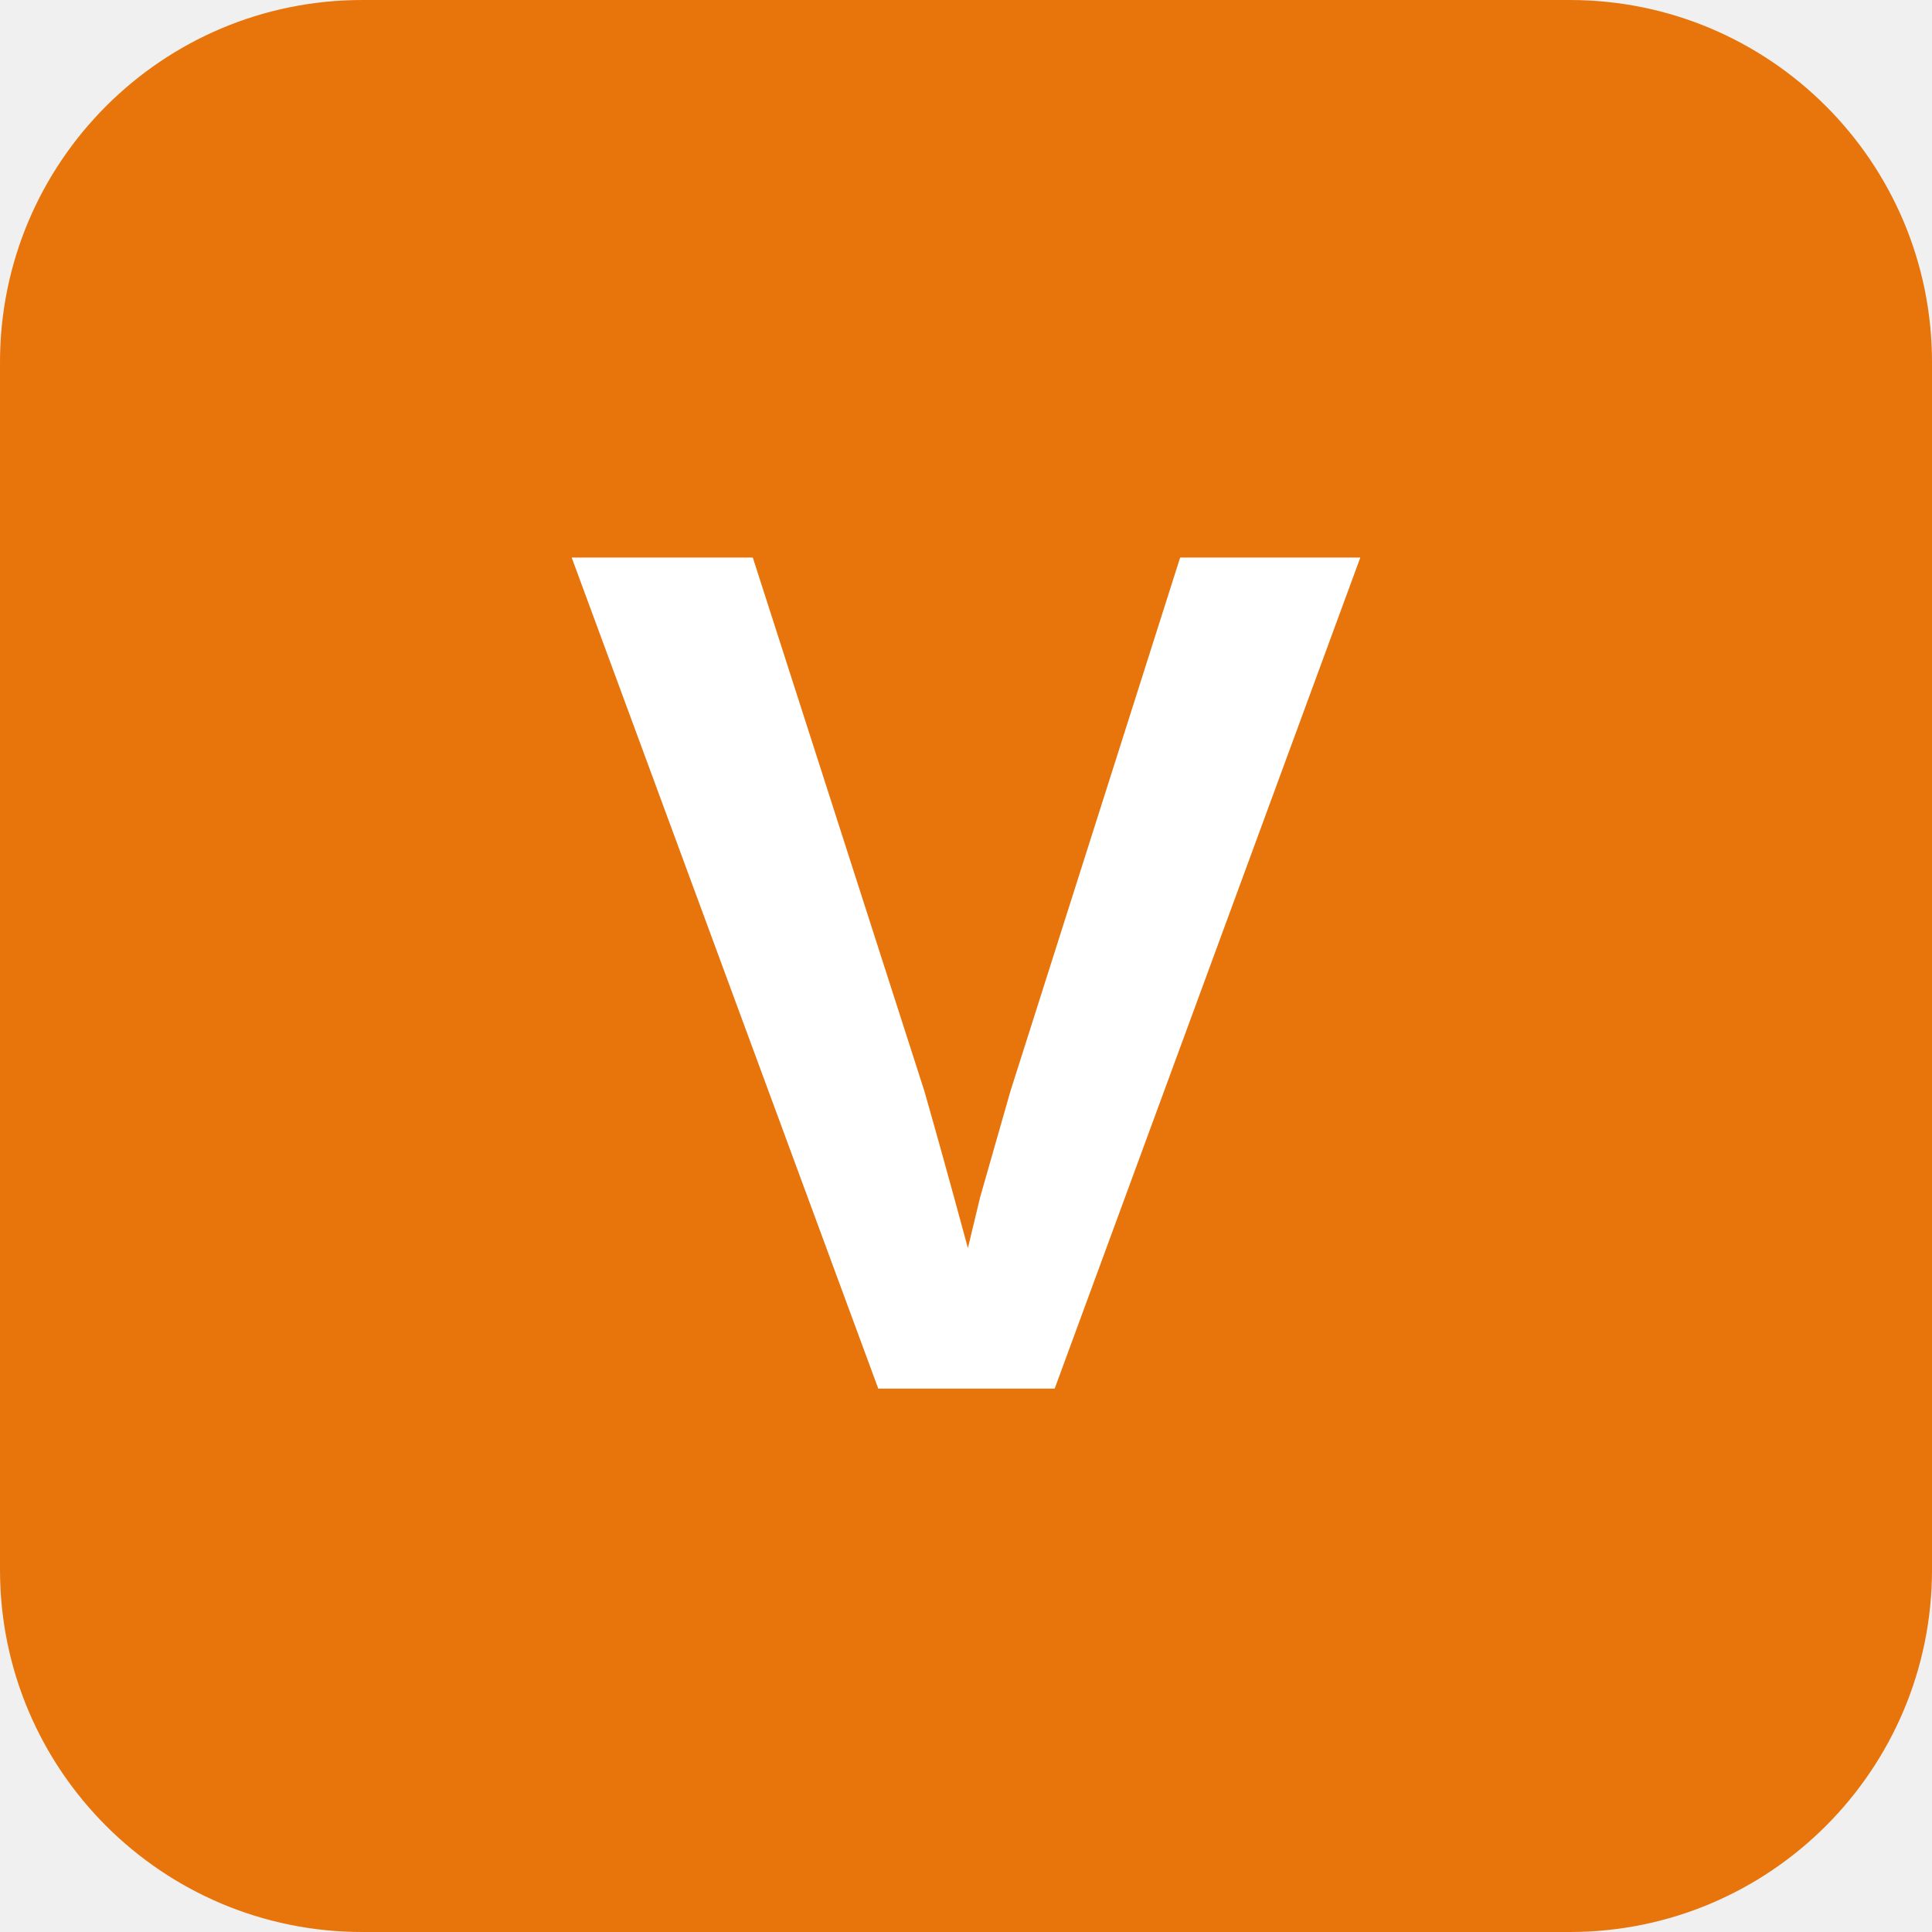
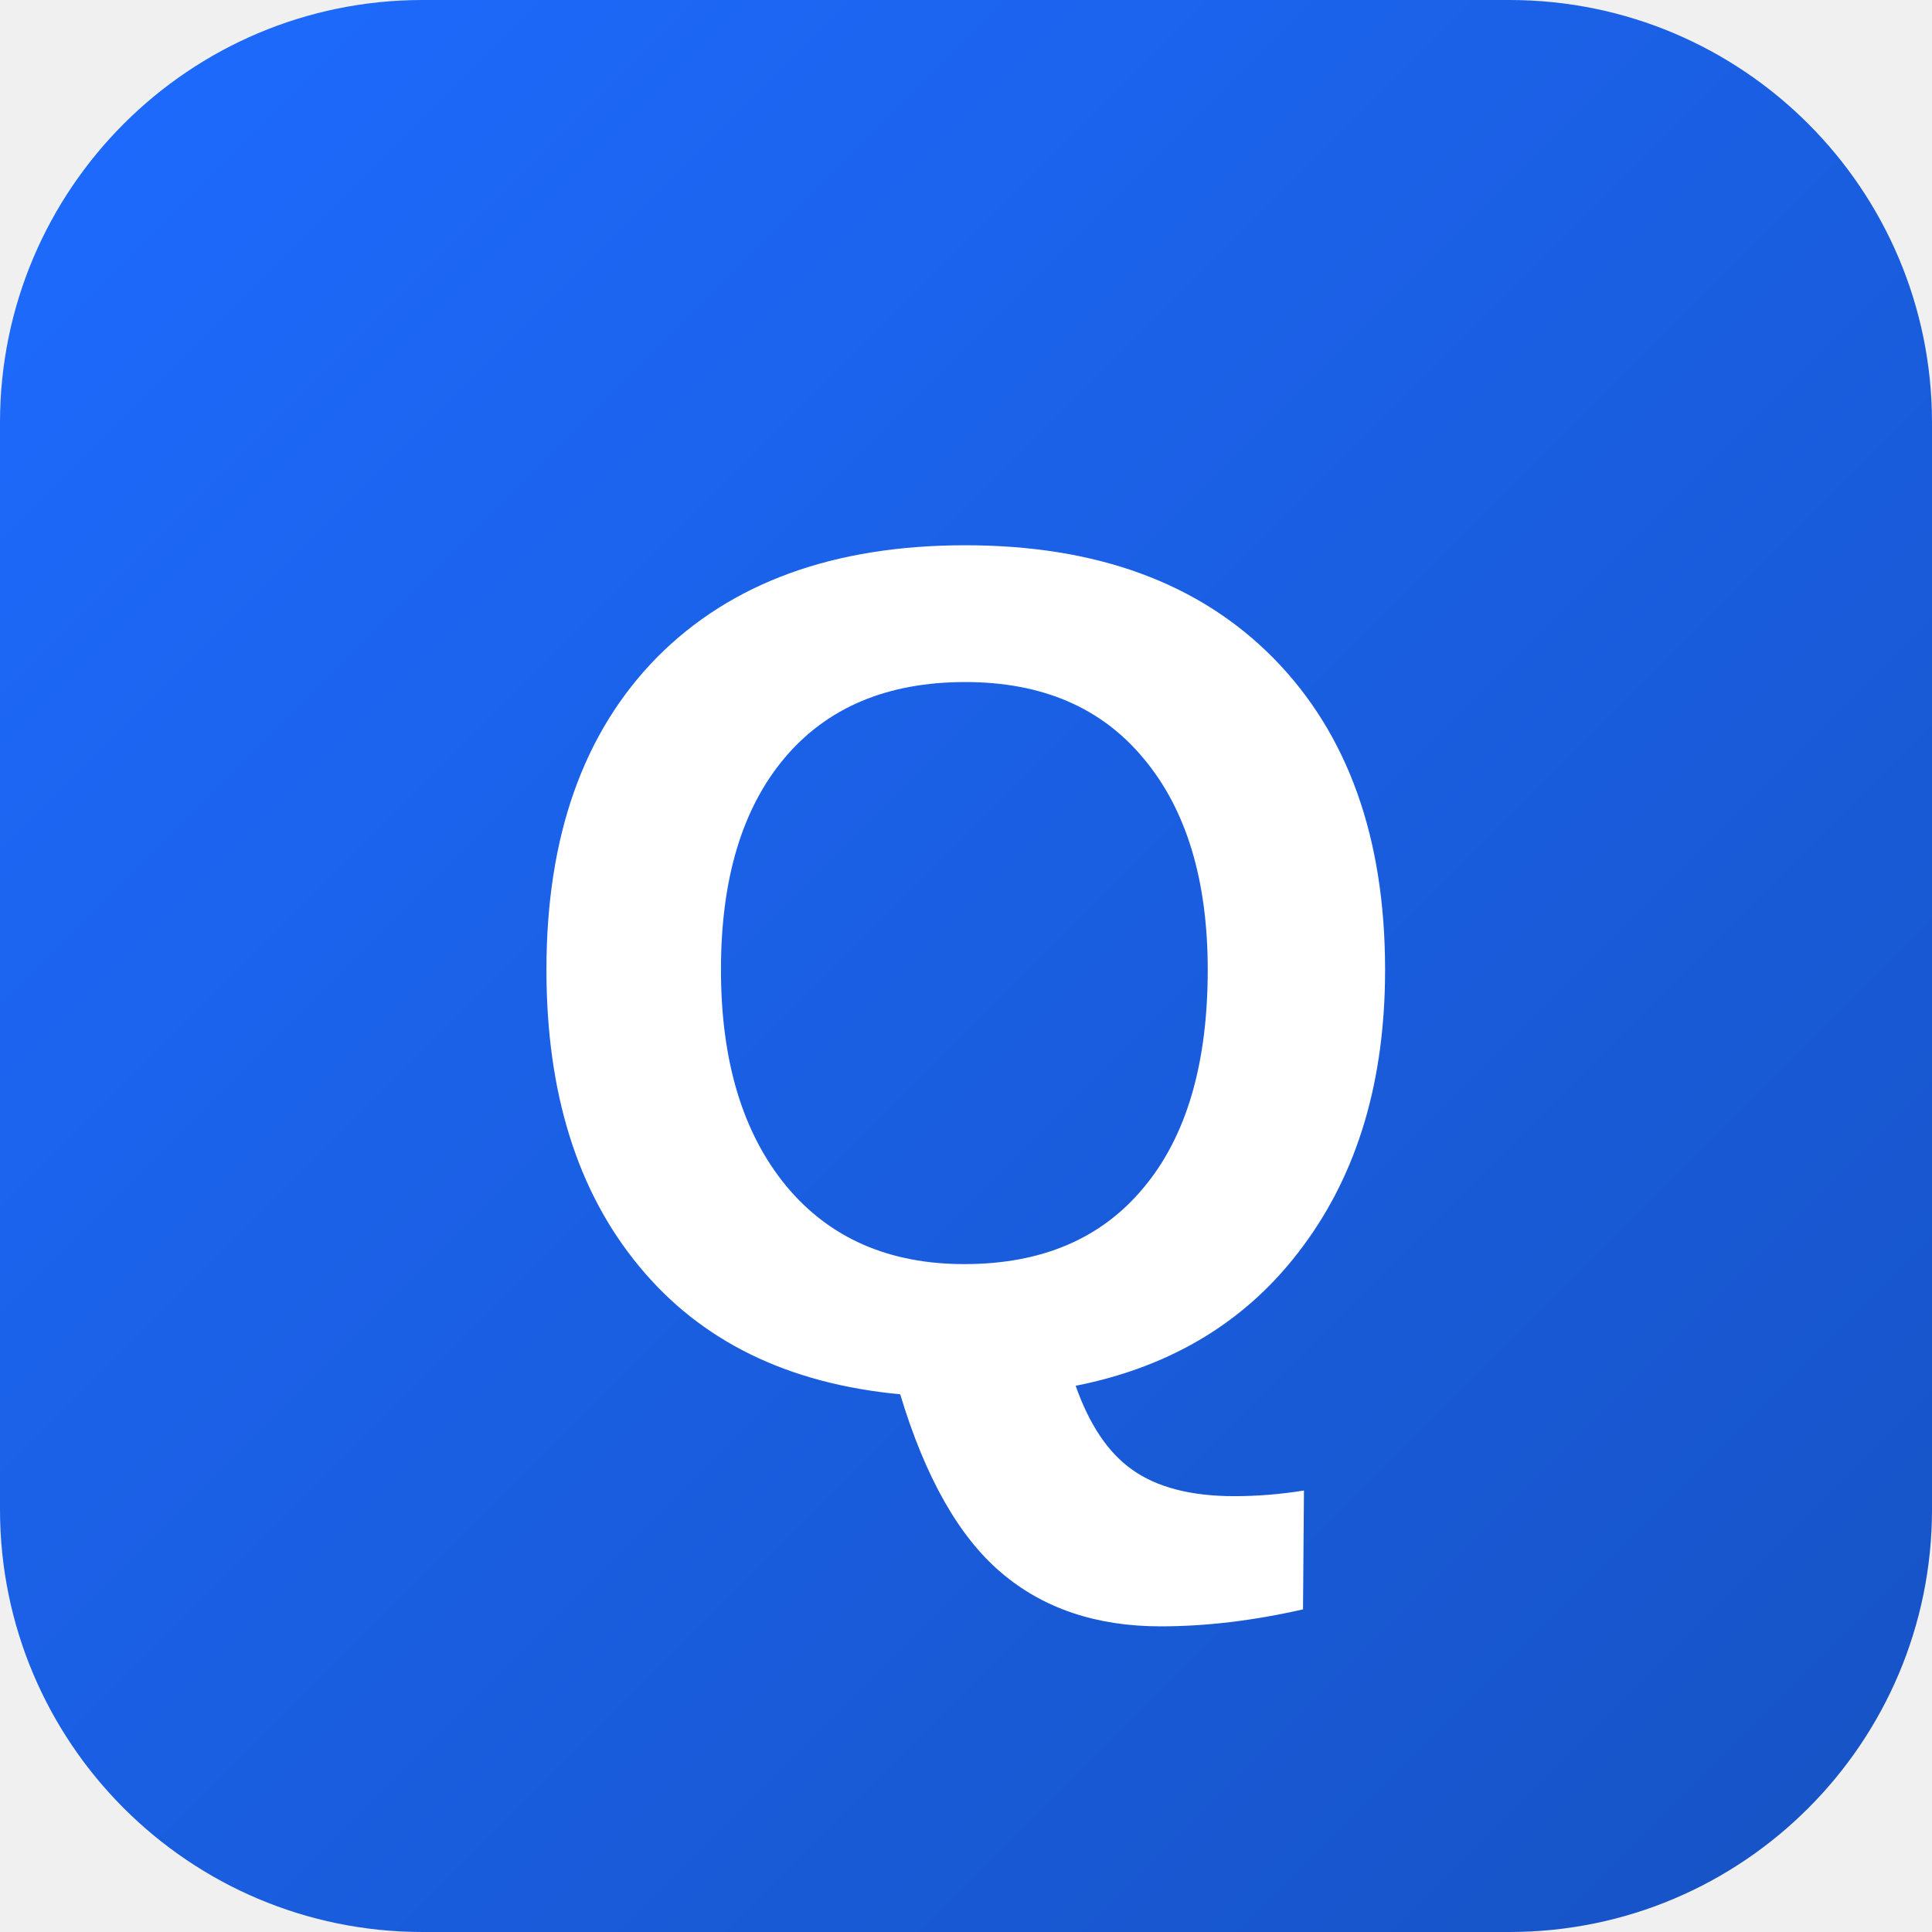
<svg xmlns="http://www.w3.org/2000/svg" width="32" height="32" viewBox="0 0 32 32">
-   <rect width="32" height="32" rx="6" fill="#e8740c" />
-   <text x="16" y="23" text-anchor="middle" font-family="Arial, sans-serif" font-weight="bold" font-size="20" fill="#ffffff">V</text>
+   <defs>
+     <linearGradient id="bg" x1="0" y1="0" x2="32" y2="32" gradientUnits="userSpaceOnUse">
+       <stop offset="0%" stop-color="#1e6bff" />
+       <stop offset="100%" stop-color="#1652c4" />
+     </linearGradient>
+   </defs>
+   <rect width="32" height="32" rx="7" fill="url(#bg)" />
+   <text x="16" y="23" text-anchor="middle" font-family="Arial, Helvetica, sans-serif" font-weight="bold" font-size="20" fill="#ffffff">Q</text>
</svg>
